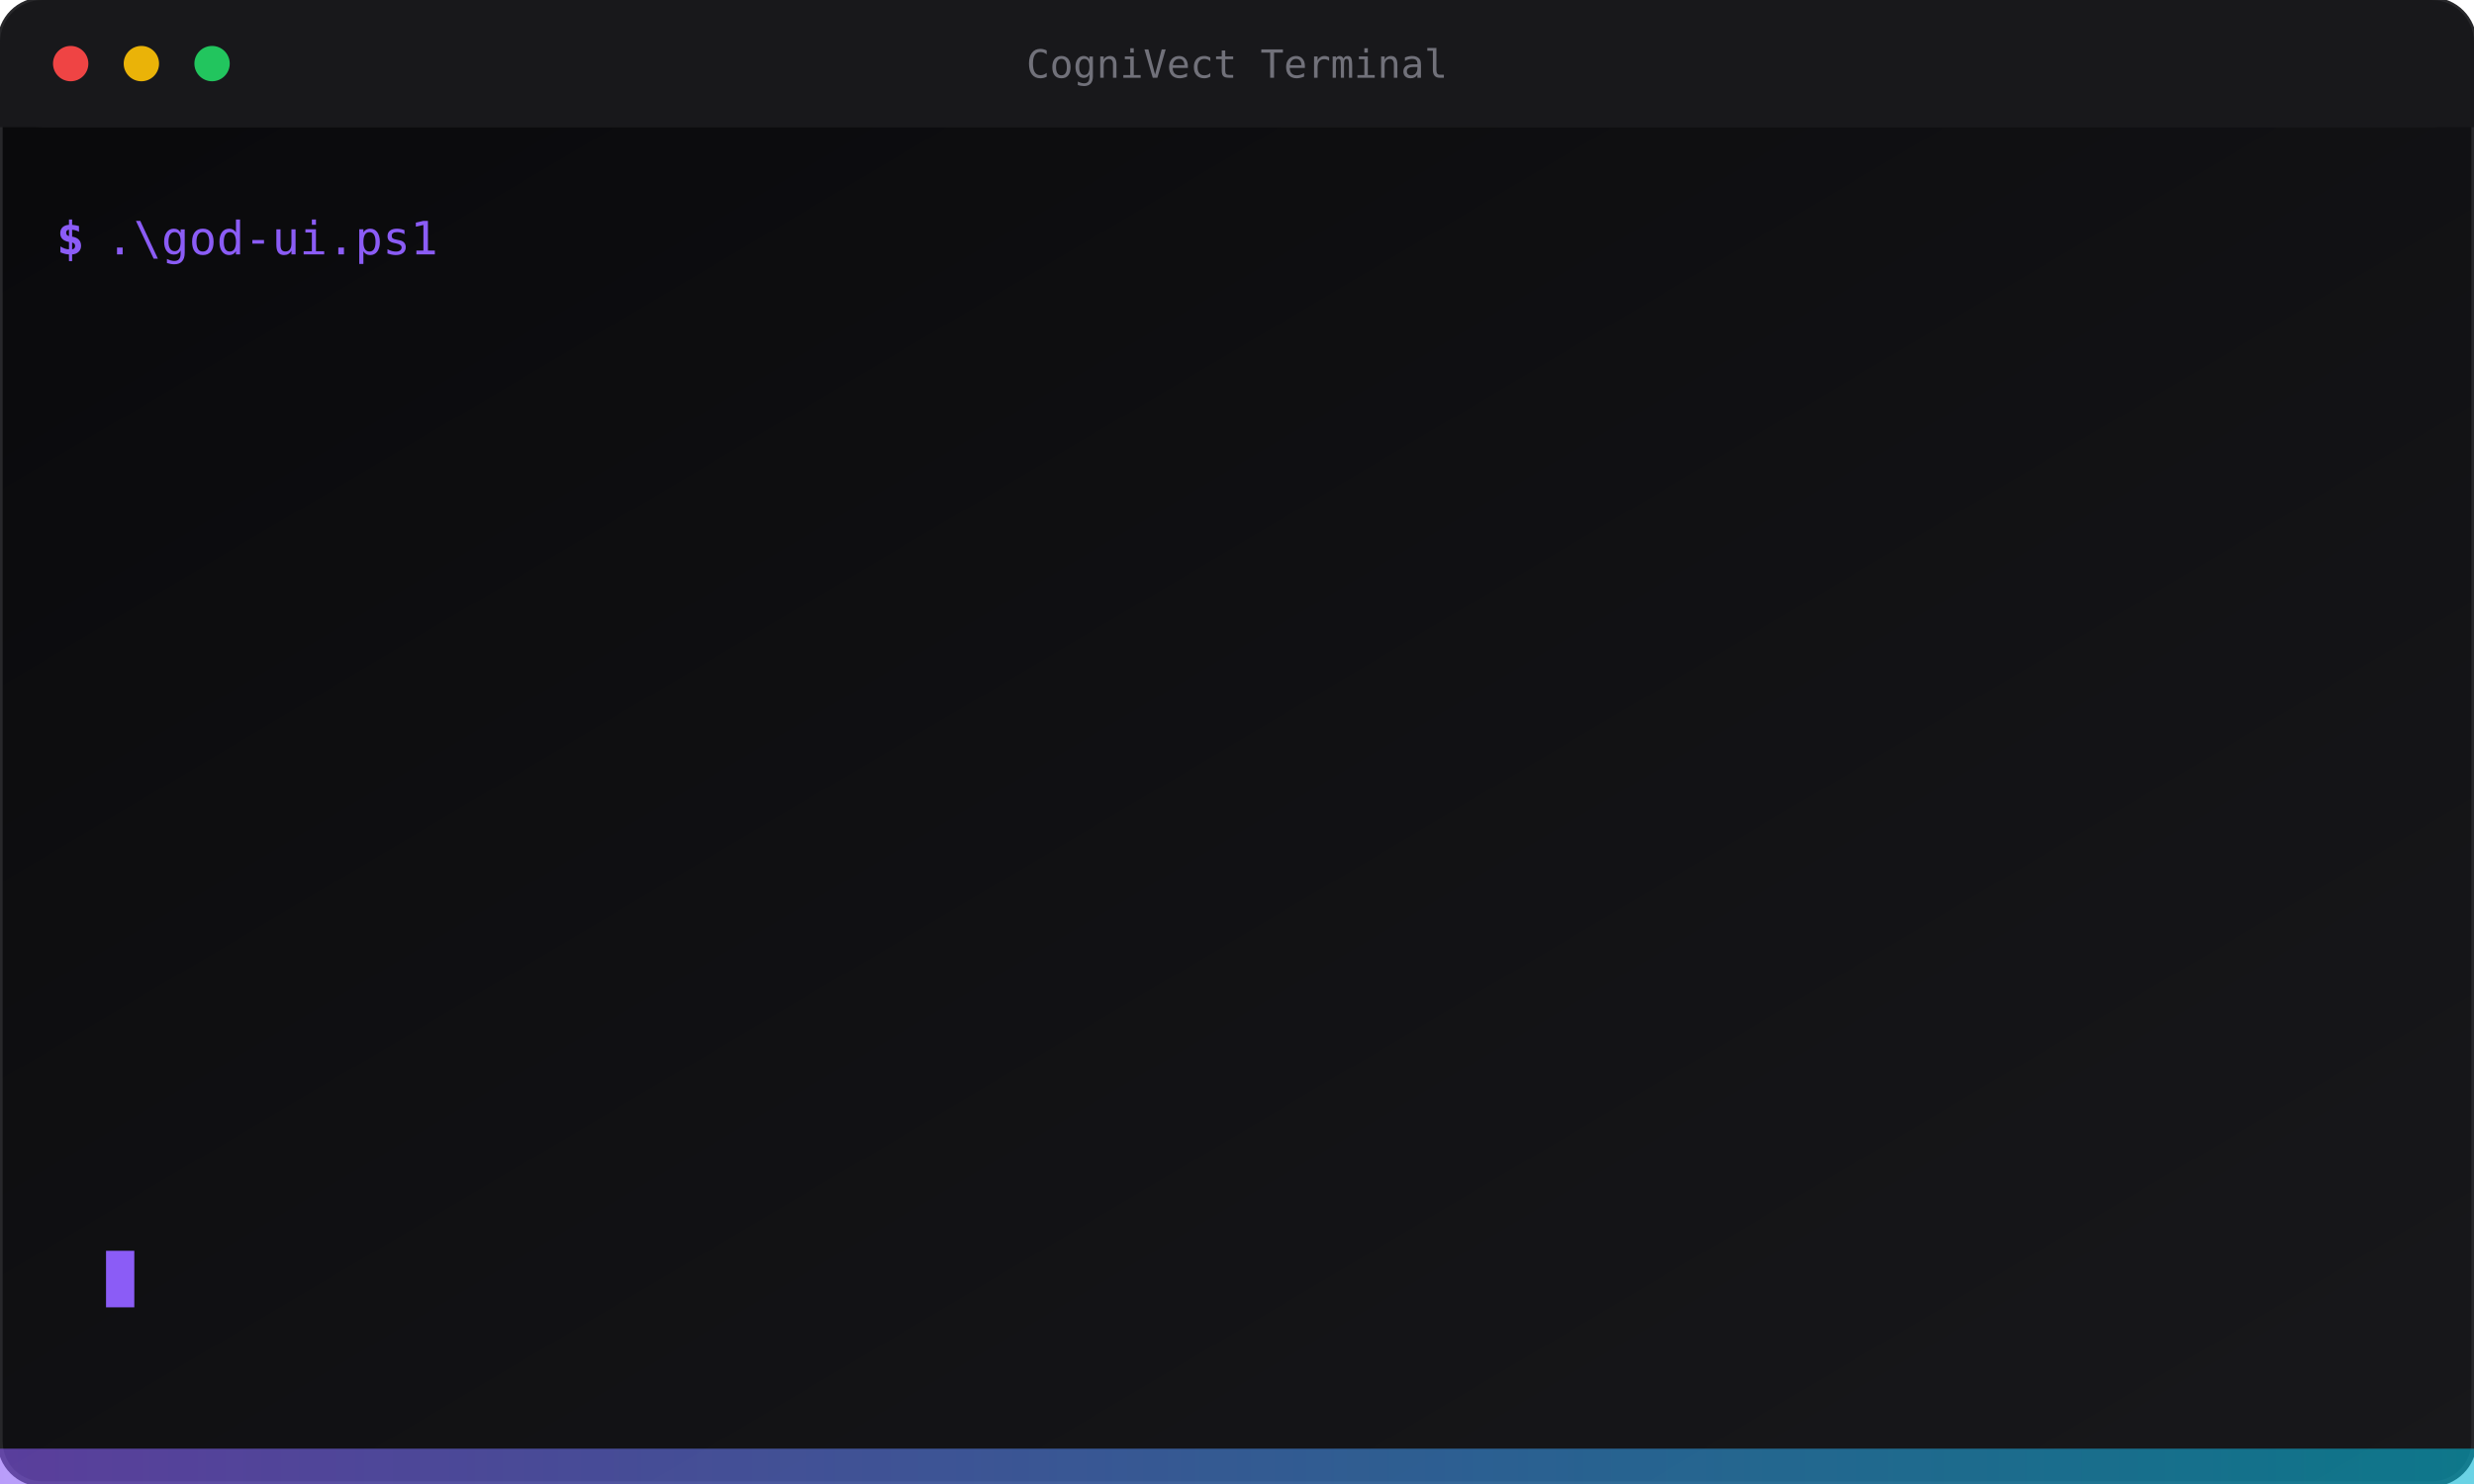
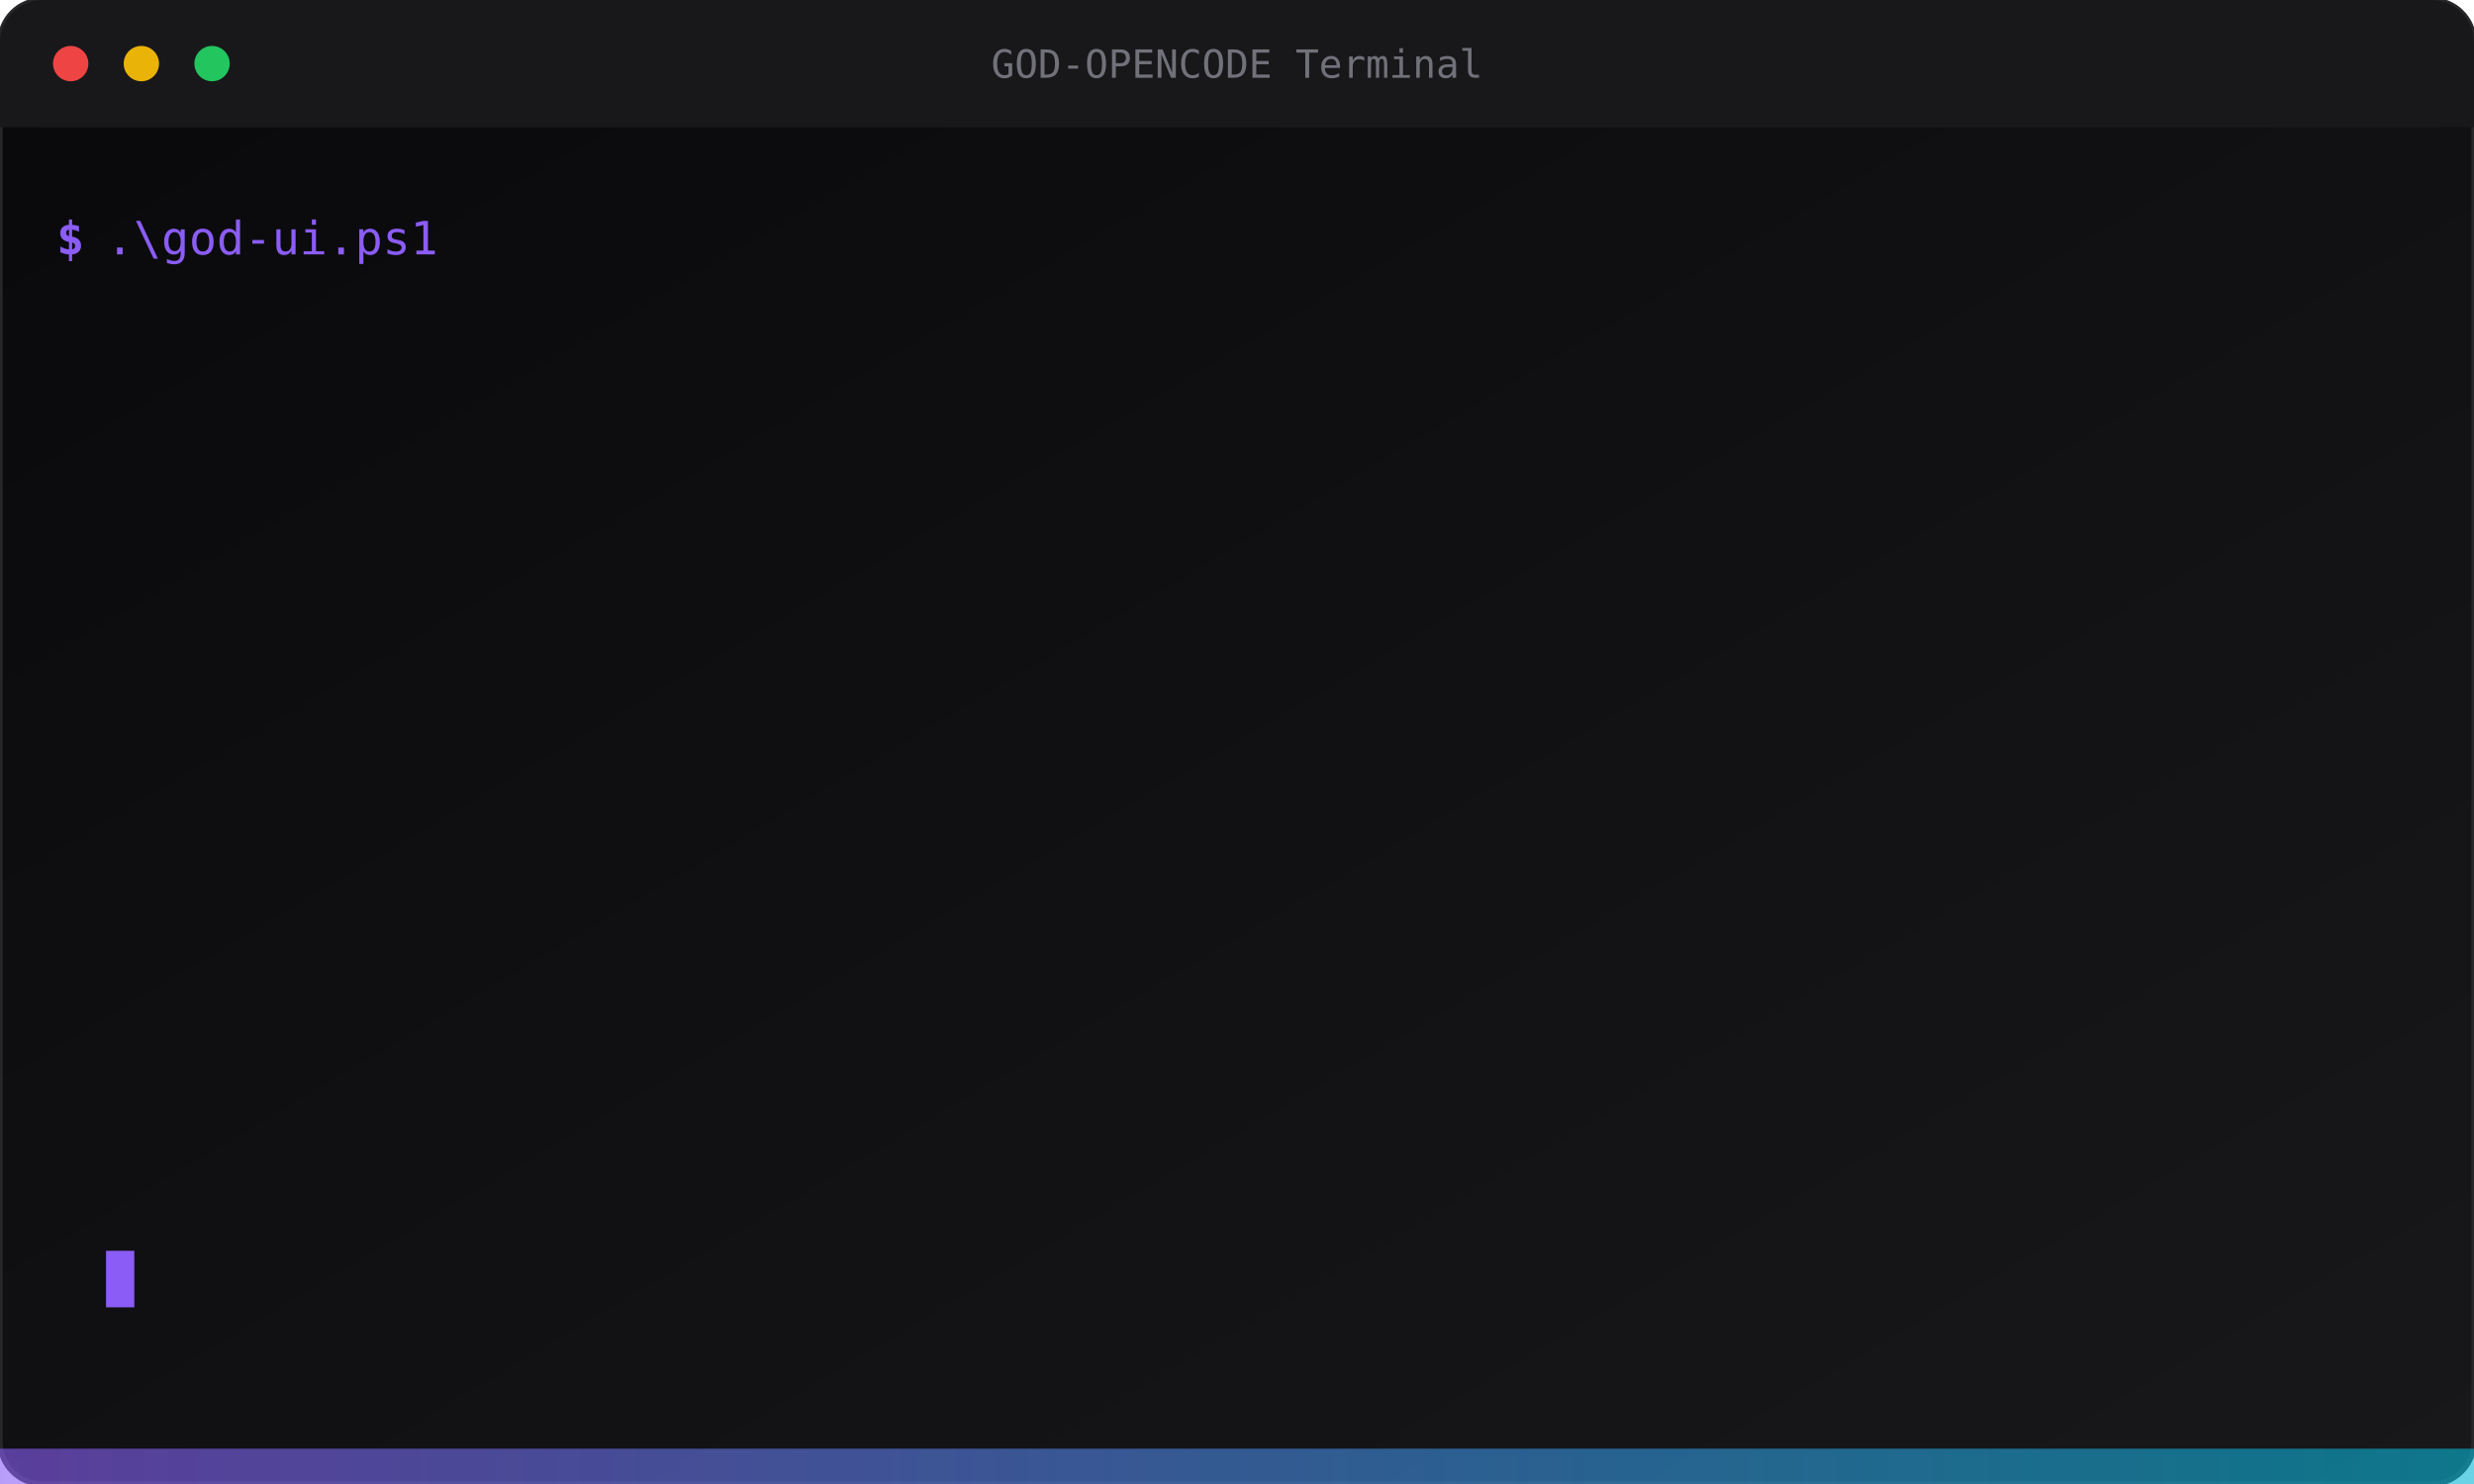
<svg xmlns="http://www.w3.org/2000/svg" viewBox="0 0 700 420" font-family="'JetBrains Mono', 'Fira Code', 'Cascadia Code', monospace">
  <defs>
    <linearGradient id="bg" x1="0%" y1="0%" x2="100%" y2="100%">
      <stop offset="0%" style="stop-color:#09090b" />
      <stop offset="100%" style="stop-color:#18181b" />
    </linearGradient>
    <linearGradient id="accent" x1="0%" y1="0%" x2="100%" y2="0%">
      <stop offset="0%" style="stop-color:#8b5cf6" />
      <stop offset="100%" style="stop-color:#06b6d4" />
    </linearGradient>
    <filter id="glow">
      <feGaussianBlur stdDeviation="2" result="coloredBlur" />
      <feMerge>
        <feMergeNode in="coloredBlur" />
        <feMergeNode in="SourceGraphic" />
      </feMerge>
    </filter>
  </defs>
  <rect width="700" height="420" rx="12" fill="url(#bg)" stroke="#27272a" stroke-width="1.5" />
  <rect width="700" height="36" rx="12" fill="#18181b" />
  <rect y="24" width="700" height="12" fill="#18181b" />
  <circle cx="20" cy="18" r="5" fill="#ef4444" />
  <circle cx="40" cy="18" r="5" fill="#eab308" />
  <circle cx="60" cy="18" r="5" fill="#22c55e" />
-   <text x="350" y="22" text-anchor="middle" fill="#71717a" font-size="11" font-weight="500">CogniVect Terminal</text>
+   <text x="350" y="22" text-anchor="middle" fill="#71717a" font-size="11" font-weight="500">GOD-OPENCODE Terminal</text>
  <text x="16" y="72" fill="#8b5cf6" font-size="13" font-weight="600">$</text>
  <text x="30" y="72" fill="#fafafa" font-size="13">
    <tspan fill="#8b5cf6">.\god-ui.ps1</tspan>
    <animate attributeName="opacity" values="0;1" dur="0.3s" begin="0.5s" fill="freeze" />
  </text>
  <text x="30" y="92" fill="#22c55e" font-size="12" opacity="0">
    ✔ 88 skills installed globally
    <animate attributeName="opacity" values="0;1" dur="0.3s" begin="1.5s" fill="freeze" />
  </text>
  <text x="30" y="108" fill="#22c55e" font-size="12" opacity="0">
    ✔ 16 workflows ready
    <animate attributeName="opacity" values="0;1" dur="0.3s" begin="1.8s" fill="freeze" />
  </text>
  <text x="16" y="140" fill="#8b5cf6" font-size="13" font-weight="600" opacity="0">$</text>
  <text x="30" y="140" fill="#fafafa" font-size="13" opacity="0">
    <tspan fill="#06b6d4">.\god-cli.ps1</tspan> security-scan -Staged
    <animate attributeName="opacity" values="0;1" dur="0.3s" begin="2.5s" fill="freeze" />
  </text>
  <text x="16" y="140" fill="#8b5cf6" font-size="13" font-weight="600" opacity="0">
    <animate attributeName="opacity" values="0;1" dur="0.3s" begin="2.5s" fill="freeze" />
  </text>
  <text x="30" y="160" fill="#22c55e" font-size="12" opacity="0">
    ✔ [OK] No security issues found
    <animate attributeName="opacity" values="0;1" dur="0.3s" begin="3.5s" fill="freeze" />
  </text>
  <text x="16" y="192" fill="#8b5cf6" font-size="13" font-weight="600" opacity="0">$</text>
  <text x="30" y="192" fill="#fafafa" font-size="13" opacity="0">
    <tspan fill="#ec4899">.\god-cli.ps1</tspan> agent-orch -Task "Build REST API"
    <animate attributeName="opacity" values="0;1" dur="0.3s" begin="4.0s" fill="freeze" />
  </text>
  <text x="16" y="192" fill="#8b5cf6" font-size="13" font-weight="600" opacity="0">
    <animate attributeName="opacity" values="0;1" dur="0.3s" begin="4.0s" fill="freeze" />
  </text>
  <text x="30" y="212" fill="#71717a" font-size="12" opacity="0">
    Selected: principal-engineer, backend-engineer, security-engineer
    <animate attributeName="opacity" values="0;1" dur="0.3s" begin="5.0s" fill="freeze" />
  </text>
  <text x="30" y="228" fill="#22c55e" font-size="12" opacity="0">
    ✔ ORCHESTRATION COMPLETE — 3 agents, 0 failures
    <animate attributeName="opacity" values="0;1" dur="0.3s" begin="5.3s" fill="freeze" />
  </text>
  <text x="16" y="260" fill="#8b5cf6" font-size="13" font-weight="600" opacity="0">$</text>
  <text x="30" y="260" fill="#fafafa" font-size="13" opacity="0">
    <tspan fill="#eab308">.\god-cli.ps1</tspan> smart-git commit
    <animate attributeName="opacity" values="0;1" dur="0.3s" begin="6.0s" fill="freeze" />
  </text>
  <text x="16" y="260" fill="#8b5cf6" font-size="13" font-weight="600" opacity="0">
    <animate attributeName="opacity" values="0;1" dur="0.3s" begin="6.0s" fill="freeze" />
  </text>
  <text x="30" y="280" fill="#22c55e" font-size="12" opacity="0">
    ✔ [OK] Committed: feat(api): add REST endpoints with auth
    <animate attributeName="opacity" values="0;1" dur="0.3s" begin="7.0s" fill="freeze" />
  </text>
  <text x="16" y="312" fill="#8b5cf6" font-size="13" font-weight="600" opacity="0">$</text>
  <text x="30" y="312" fill="#fafafa" font-size="13" opacity="0">
    <tspan fill="#8b5cf6">.\god-health.ps1</tspan>
    <animate attributeName="opacity" values="0;1" dur="0.3s" begin="7.5s" fill="freeze" />
  </text>
  <text x="16" y="312" fill="#8b5cf6" font-size="13" font-weight="600" opacity="0">
    <animate attributeName="opacity" values="0;1" dur="0.3s" begin="7.5s" fill="freeze" />
  </text>
  <text x="30" y="332" fill="#22c55e" font-size="12" opacity="0">
    ✔ 56/56 checks passed
    <animate attributeName="opacity" values="0;1" dur="0.3s" begin="8.5s" fill="freeze" />
  </text>
  <rect x="30" y="354" width="8" height="16" fill="#8b5cf6" opacity="1">
    <animate attributeName="opacity" values="1;0;1" dur="1s" repeatCount="indefinite" />
  </rect>
  <rect x="0" y="410" width="700" height="10" rx="0" fill="url(#accent)" opacity="0.6" />
</svg>
